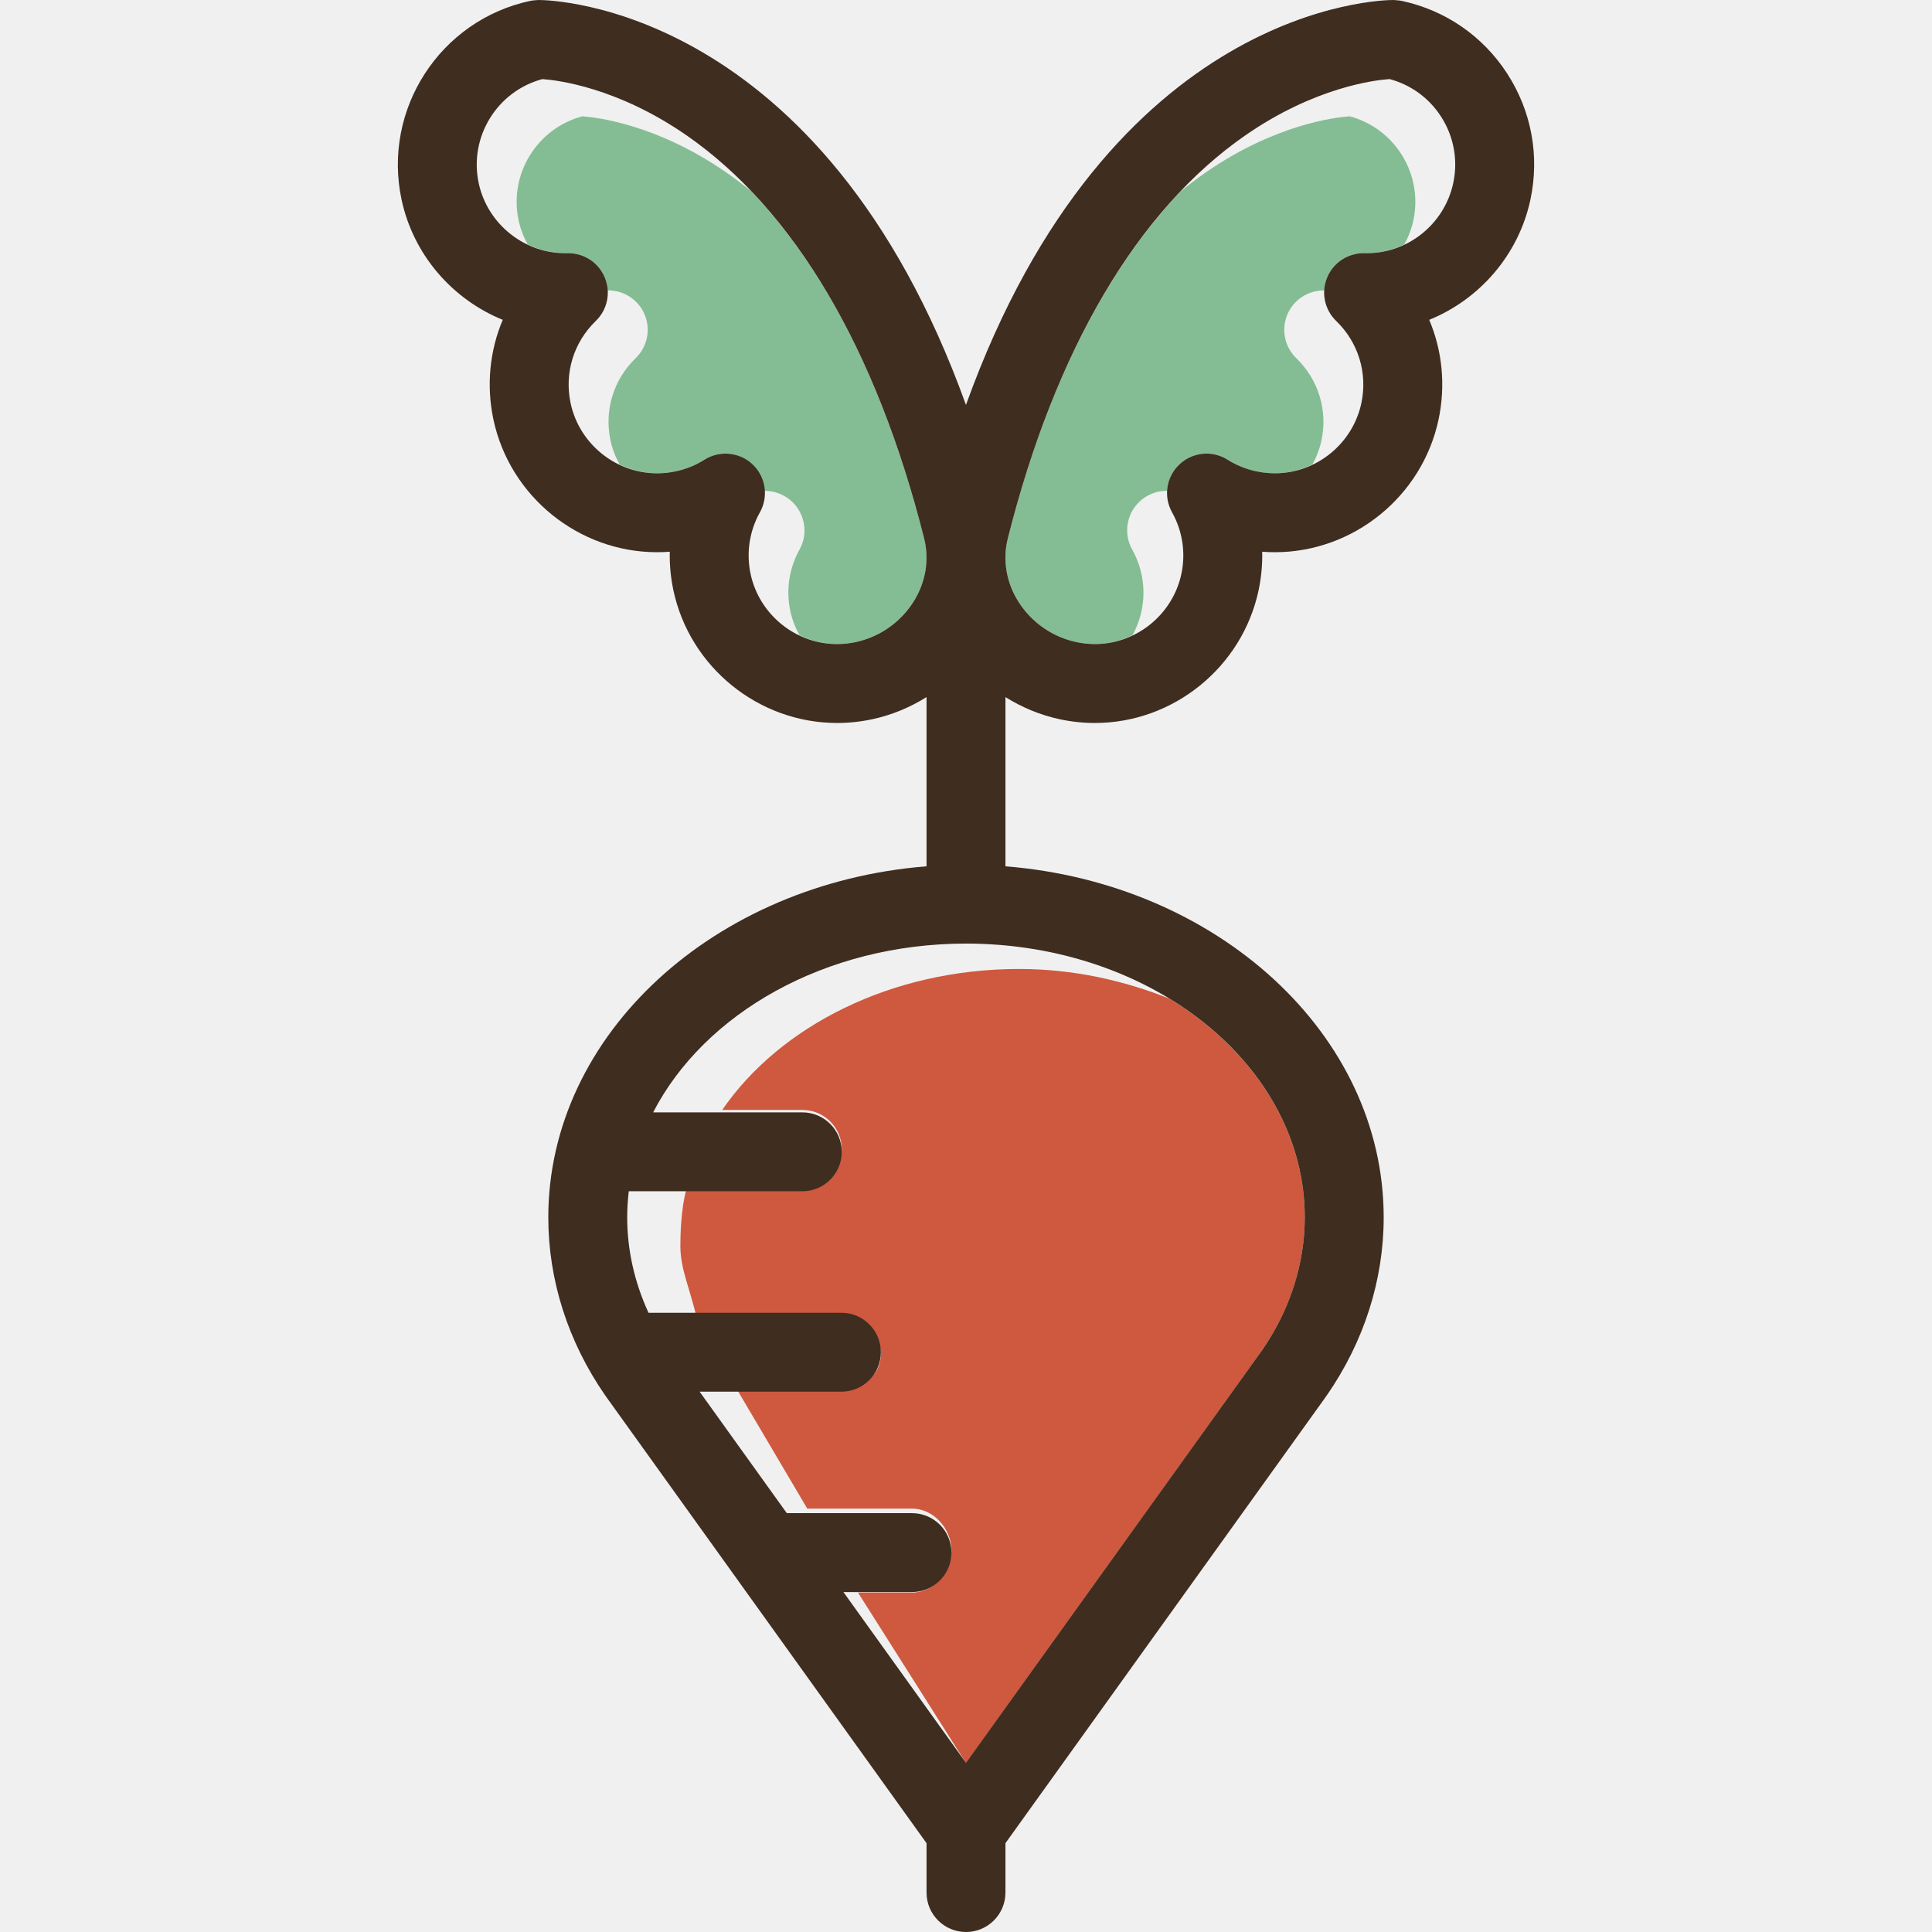
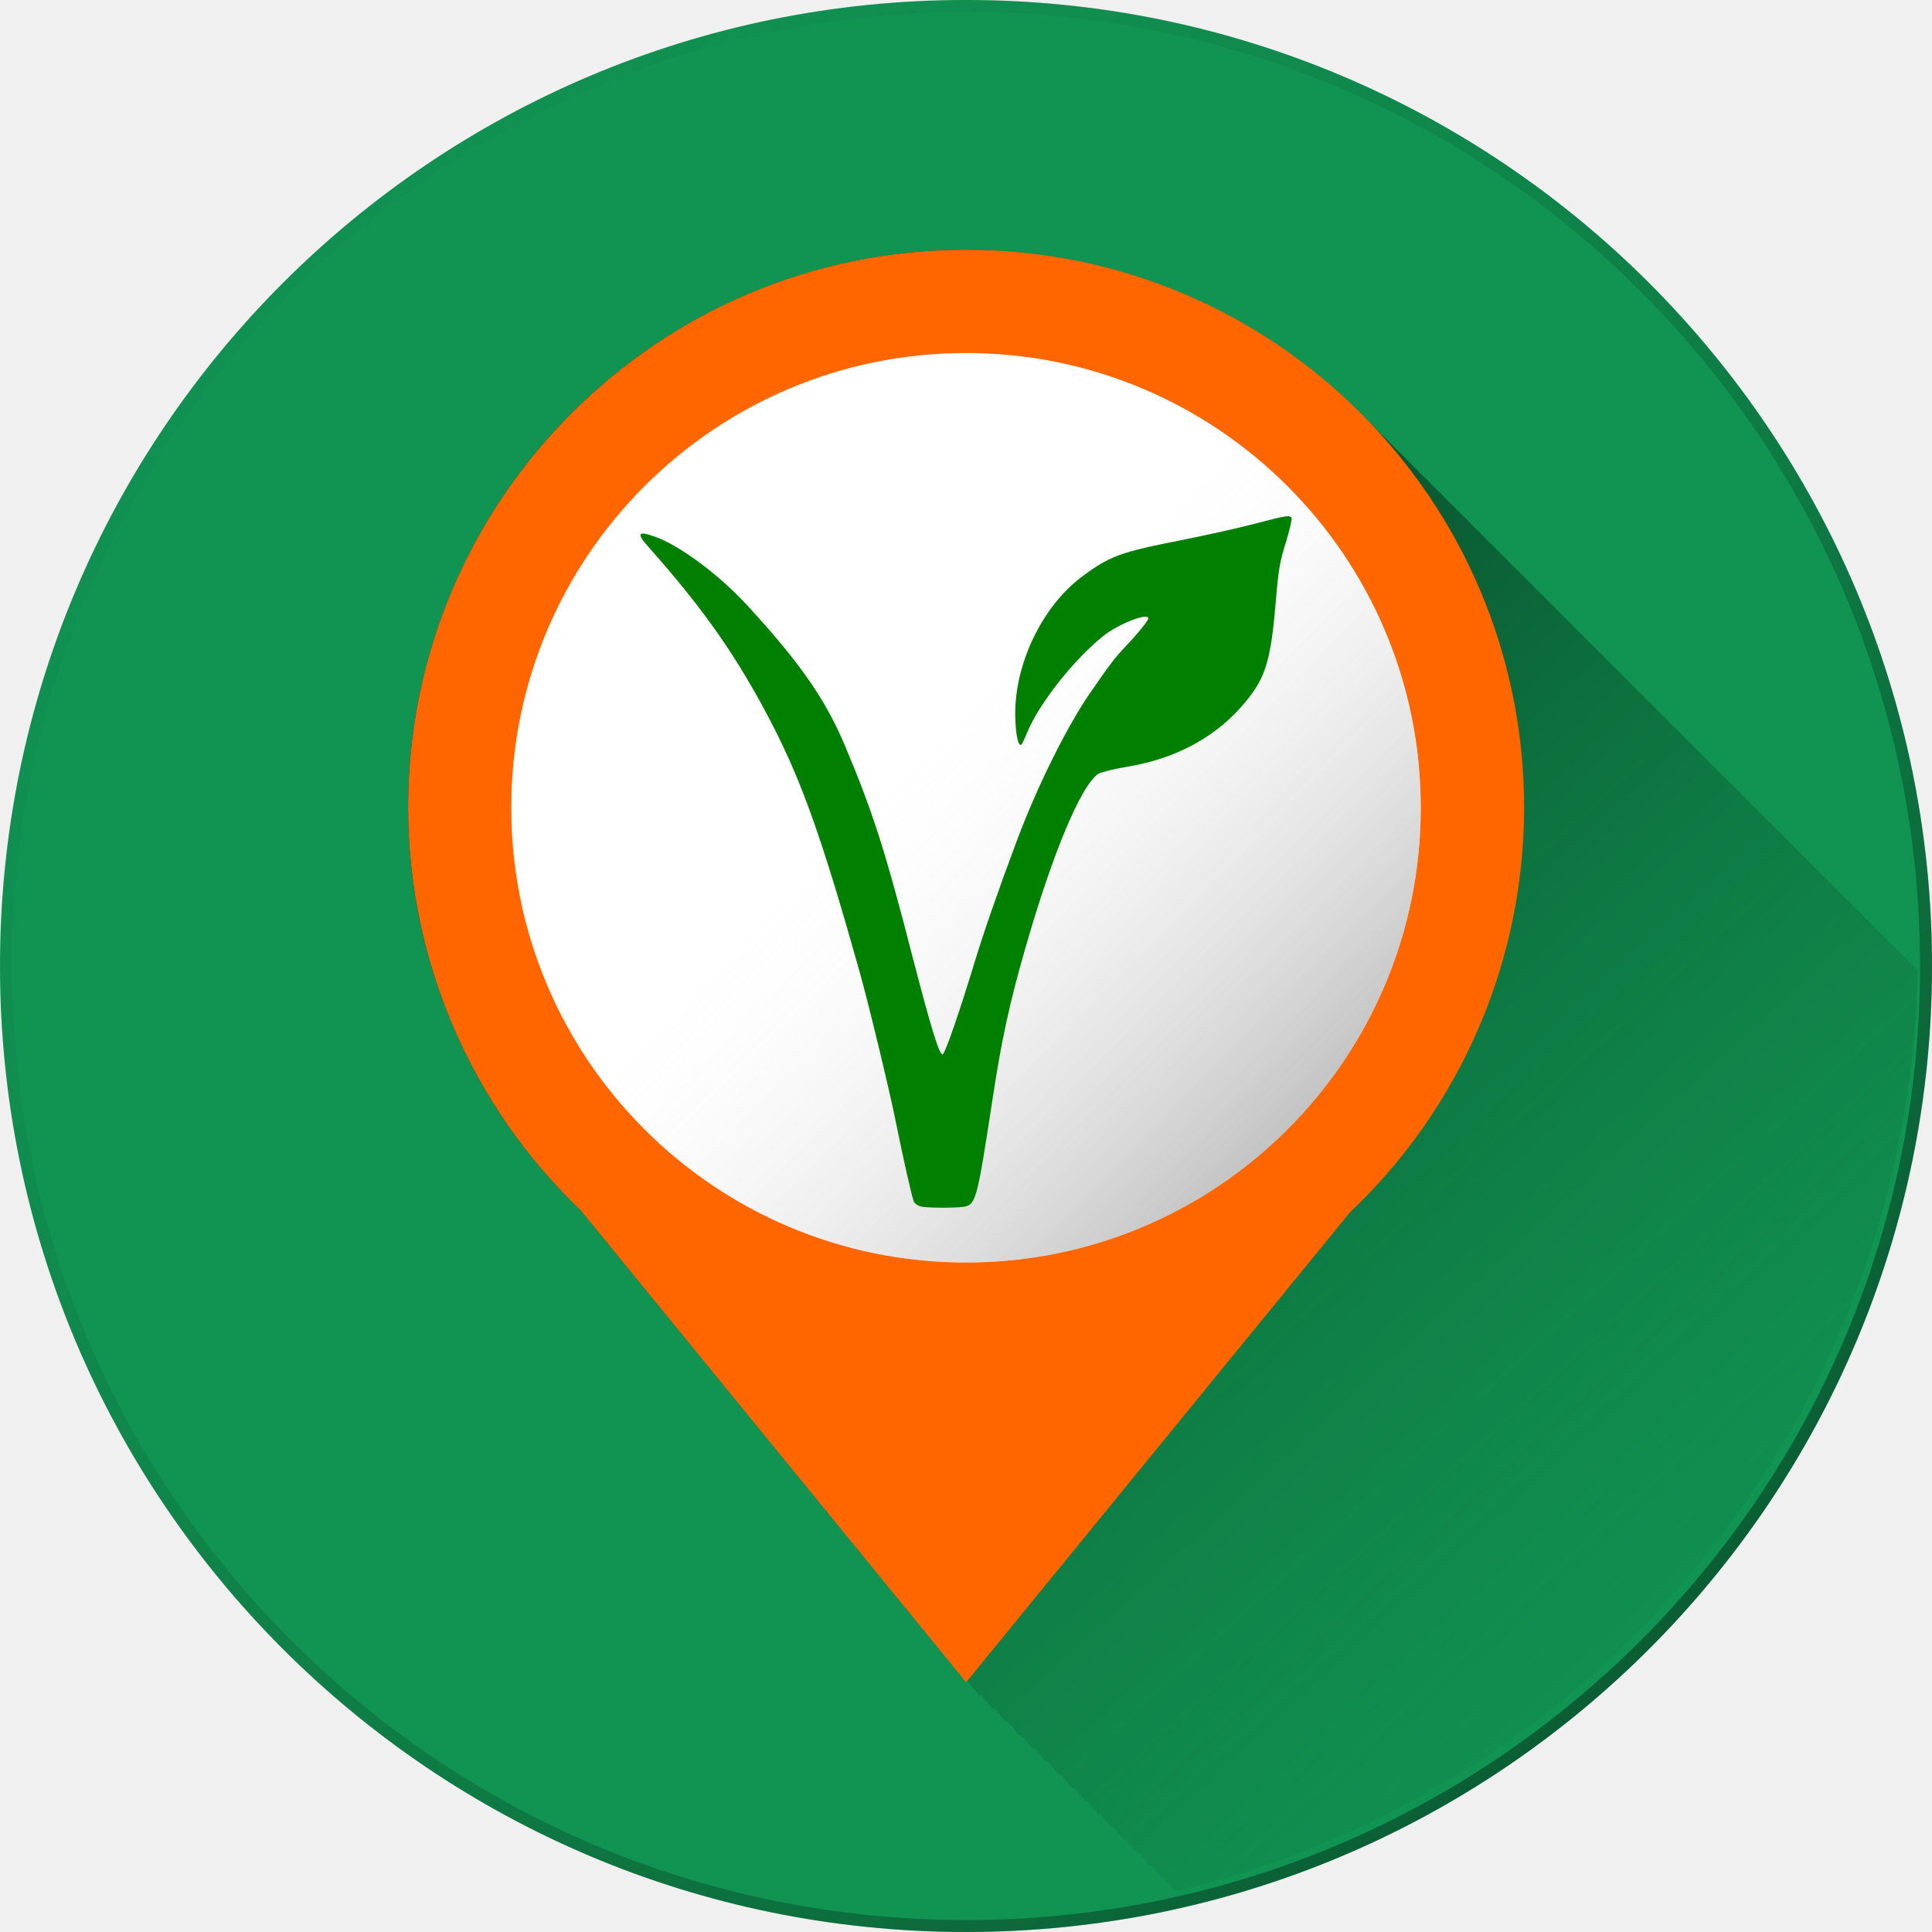
- <svg xmlns="http://www.w3.org/2000/svg" viewBox="0 0 368.294 368.294">
-   <g fill="#84BD93">
-     <path d="M97.625 44.814zm2.541 1.586a17.22 17.22 0 0 1 0-.001zm12.292 37.853c.154.18.315.352.477.526-.16-.174-.323-.347-.477-.527zm2.248-24.498a7.51 7.51 0 0 1-.001 0zm1.059-2.855l-.01.083.01-.082zm-1.369 29.278c.134.114.258.238.395.348-.137-.11-.26-.235-.394-.348zm.96-27.696l-.02.045.02-.045zm22.487-27.199c.485.427.963.87 1.44 1.313-.477-.442-.955-.886-1.44-1.313zm-44.299 9.152c-.045-.07-.086-.14-.13-.21.045.07.085.14.13.21zm40.879-12.008c.412.324.815.67 1.223 1.004-.408-.333-.81-.68-1.223-1.003zM94.99 42.338a16.256 16.256 0 0 0-.001 0zm-2.69-4.271zm50.35-2.192zm4.115 80.931c.154.18.315.352.476.526-.16-.174-.32-.347-.475-.526zm-1.622-2.24c.05.085.092.176.144.26-.052-.084-.093-.176-.144-.26zm3.954 4.512c-.137-.11-.26-.234-.395-.347.135.114.258.238.395.348zm-5.247-7.166a18.325 18.325 0 0 0 0-.001zm7.882 8.871c-.218-.116-.438-.228-.65-.353.212.126.43.236.65.353z" />
-     <path d="M176.163 102.62c-7.147-28.386-18.406-50.87-32.92-66.112a75.14 75.14 0 0 0-4.75-3.604c-13.2-9.152-24.588-10.526-27.496-10.73C102.38 24.476 96.974 33.19 98.86 42.01a16.65 16.65 0 0 0 1.736 4.577c2.32 1.104 4.88 1.738 7.563 1.666 3.124-.055 5.926 1.754 7.125 4.613.338.805.51 1.646.557 2.487 3.093-.023 5.858 1.774 7.047 4.61a7.522 7.522 0 0 1-1.712 8.313c-4.23 4.088-6.022 9.953-4.795 15.69.35 1.636.953 3.166 1.735 4.58 2.195 1.043 4.607 1.675 7.144 1.675 1.186 0 2.383-.127 3.557-.38a16.74 16.74 0 0 0 5.466-2.218 7.505 7.505 0 0 1 4.007-1.158c1.878 0 3.562.7 4.998 2.064 1.432 1.358 2.13 3.175 2.13 5.042v-.002s.257-.008.296-.008c1.878 0 3.832.702 5.268 2.065 2.495 2.368 3.11 6.125 1.433 9.127a16.842 16.842 0 0 0-1.752 11.763c.35 1.637.965 3.168 1.747 4.582 2.196 1.044 4.613 1.676 7.15 1.676 1.186 0 2.386-.127 3.56-.38a17.37 17.37 0 0 0 11.065-7.764c2.296-3.685 2.998-7.952 1.976-12.015z" />
-     <path d="M145.77 94.558c-.003.052-.01.105-.014.157.005-.052.012-.105.015-.157zm-34.79-12.285c-.052-.083-.093-.174-.144-.258.052.084.092.175.144.258zm6.446 5.957c-.218-.116-.44-.228-.65-.353.212.126.43.237.65.353zm27.912 8.377a7.517 7.517 0 0 1 .001.001zM109.803 79.99zm35.827 15.578c-.03.143-.072.283-.11.424.037-.14.082-.28.11-.424z" />
+ <svg xmlns="http://www.w3.org/2000/svg" xmlns:xlink="http://www.w3.org/1999/xlink" width="40mm" height="40mm" viewBox="0 0 40 40" version="1.1" id="svg1211">
+   <defs id="defs1205">
+     <linearGradient xlink:href="#linearGradient1025" id="linearGradient2444" gradientUnits="userSpaceOnUse" gradientTransform="matrix(0.9876543,0,0,0.9876543,136.9395,47.49155)" x1="53.774" y1="352.296" x2="13.138" y2="312.072" />
+     <linearGradient id="linearGradient1025">
+       <stop id="stop1021" offset="0" style="stop-color:#000000;stop-opacity:0.5" />
+       <stop id="stop1023" offset="1" style="stop-color:#119352;stop-opacity:0;" />
+     </linearGradient>
+     <linearGradient xlink:href="#linearGradient2089" id="linearGradient2446" gradientUnits="userSpaceOnUse" gradientTransform="matrix(0.2506201,0,0,0.2506201,153.6169,184.3972)" x1="21.213" y1="705.327" x2="142.836" y2="838.263" />
+     <linearGradient id="linearGradient2089">
+       <stop style="stop-color:#000000;stop-opacity:1" offset="0" id="stop2085" />
+       <stop style="stop-color:#119352;stop-opacity:0;" offset="1" id="stop2087" />
+     </linearGradient>
+     <linearGradient xlink:href="#linearGradient1320" id="linearGradient2448" gradientUnits="userSpaceOnUse" gradientTransform="matrix(1.252186,0,0,1.252186,-250.9366,-622.1451)" x1="58.495" y1="193.963" x2="65.64" y2="201.035" />
+     <linearGradient id="linearGradient1320">
+       <stop id="stop1316" offset="0" style="stop-color:#999999;stop-opacity:1" />
+       <stop id="stop1318" offset="1" style="stop-color:#ffffff;stop-opacity:0;" />
+     </linearGradient>
+   </defs>
+   <g id="layer1" transform="translate(-44.25587,-7.124916)">
+     <g transform="translate(-105.8181,-348.3574)" id="g2466">
+       <circle style="opacity:1;fill:#119352;fill-opacity:1;fill-rule:evenodd;stroke:none;stroke-width:3.219;stroke-linecap:round;stroke-linejoin:round;stroke-miterlimit:4;stroke-dasharray:none;stroke-dashoffset:0;stroke-opacity:1;paint-order:stroke markers fill" id="circle2426" cx="170.074" cy="375.482" r="20" />
+       <circle r="19.753" cy="375.482" cx="170.074" id="circle2428" style="opacity:1;fill:#119352;fill-opacity:1;fill-rule:evenodd;stroke:url(#linearGradient2444);stroke-width:0.494;stroke-linecap:round;stroke-linejoin:round;stroke-miterlimit:4;stroke-dasharray:none;stroke-dashoffset:0;stroke-opacity:1;paint-order:stroke markers fill" />
+       <path id="path2430" d="m 170.075,360.653 c -3.064,-3e-5 -6.002,1.217 -8.169,3.384 -2.167,2.167 -3.384,5.105 -3.384,8.169 0.005,3.147 1.294,6.157 3.569,8.332 l 7.984,9.775 0.026,-0.031 0.255,0.312 0.025,-0.031 0.254,0.31 0.025,-0.031 0.253,0.309 0.025,-0.031 0.251,0.307 0.025,-0.031 0.25,0.306 0.025,-0.031 0.249,0.304 0.025,-0.03 0.247,0.303 0.025,-0.03 0.246,0.301 0.025,-0.03 0.245,0.3 0.025,-0.03 0.243,0.298 0.025,-0.03 0.242,0.297 0.025,-0.03 0.241,0.295 0.024,-0.029 0.239,0.293 0.024,-0.029 0.238,0.292 0.024,-0.029 0.237,0.29 0.024,-0.029 0.236,0.289 0.024,-0.029 0.02,0.025 a 20,20 0 0 0 15.334,-19.058 c -0.025,-0.027 -0.051,-0.054 -0.077,-0.081 -0.036,-0.036 -0.074,-0.07 -0.111,-0.106 -0.036,-0.037 -0.07,-0.075 -0.106,-0.111 -0.037,-0.037 -0.075,-0.071 -0.112,-0.107 -0.036,-0.037 -0.07,-0.075 -0.107,-0.112 -0.037,-0.037 -0.076,-0.071 -0.113,-0.107 -0.036,-0.037 -0.07,-0.076 -0.107,-0.113 -0.037,-0.037 -0.076,-0.072 -0.114,-0.108 -0.036,-0.037 -0.071,-0.076 -0.108,-0.114 -0.037,-0.037 -0.076,-0.072 -0.114,-0.109 -0.037,-0.038 -0.071,-0.077 -0.109,-0.114 -0.037,-0.037 -0.077,-0.072 -0.115,-0.109 -0.037,-0.038 -0.072,-0.078 -0.109,-0.115 -0.037,-0.037 -0.077,-0.072 -0.115,-0.109 -0.038,-0.039 -0.073,-0.079 -0.112,-0.117 -0.038,-0.038 -0.078,-0.073 -0.117,-0.111 -0.037,-0.038 -0.073,-0.079 -0.111,-0.117 -0.038,-0.038 -0.078,-0.074 -0.117,-0.112 -0.038,-0.039 -0.073,-0.079 -0.112,-0.117 -0.038,-0.038 -0.079,-0.074 -0.118,-0.112 -0.038,-0.039 -0.074,-0.08 -0.112,-0.118 -0.039,-0.039 -0.079,-0.075 -0.118,-0.113 -0.038,-0.039 -0.074,-0.08 -0.113,-0.118 -0.038,-0.038 -0.079,-0.074 -0.118,-0.112 -0.039,-0.04 -0.076,-0.082 -0.115,-0.121 -0.039,-0.039 -0.08,-0.076 -0.12,-0.115 -0.039,-0.04 -0.075,-0.081 -0.115,-0.12 -0.039,-0.039 -0.081,-0.076 -0.12,-0.115 -0.039,-0.04 -0.076,-0.081 -0.115,-0.12 -0.04,-0.04 -0.081,-0.076 -0.121,-0.116 -0.039,-0.04 -0.076,-0.082 -0.116,-0.121 -0.04,-0.04 -0.082,-0.077 -0.122,-0.116 -0.039,-0.04 -0.076,-0.083 -0.116,-0.122 -0.04,-0.04 -0.082,-0.078 -0.123,-0.117 -0.039,-0.041 -0.077,-0.083 -0.117,-0.123 -0.04,-0.04 -0.083,-0.078 -0.124,-0.117 -0.04,-0.041 -0.077,-0.084 -0.117,-0.124 -0.041,-0.041 -0.083,-0.079 -0.124,-0.118 -0.04,-0.041 -0.078,-0.084 -0.118,-0.124 -0.041,-0.041 -0.085,-0.08 -0.127,-0.12 -0.04,-0.041 -0.077,-0.084 -0.117,-0.124 -0.041,-0.041 -0.084,-0.079 -0.126,-0.119 -0.04,-0.042 -0.078,-0.085 -0.119,-0.126 -0.041,-0.041 -0.085,-0.08 -0.126,-0.12 -0.041,-0.042 -0.079,-0.085 -0.12,-0.126 -0.042,-0.042 -0.085,-0.081 -0.127,-0.121 -0.041,-0.042 -0.08,-0.086 -0.121,-0.127 -0.042,-0.042 -0.086,-0.081 -0.128,-0.122 -0.041,-0.042 -0.08,-0.086 -0.122,-0.128 -0.042,-0.042 -0.086,-0.081 -0.129,-0.122 -0.041,-0.043 -0.08,-0.087 -0.122,-0.129 -0.042,-0.042 -0.086,-0.082 -0.129,-0.123 -0.042,-0.043 -0.081,-0.087 -0.123,-0.129 -0.042,-0.042 -0.087,-0.082 -0.13,-0.124 -0.042,-0.043 -0.082,-0.087 -0.124,-0.13 -0.043,-0.043 -0.087,-0.083 -0.131,-0.125 -0.042,-0.043 -0.082,-0.088 -0.125,-0.131 -0.043,-0.043 -0.088,-0.083 -0.131,-0.125 -0.042,-0.043 -0.082,-0.088 -0.125,-0.131 -0.043,-0.043 -0.089,-0.083 -0.133,-0.126 -0.043,-0.044 -0.083,-0.089 -0.126,-0.133 -0.043,-0.043 -0.089,-0.084 -0.133,-0.126 -0.043,-0.044 -0.083,-0.09 -0.126,-0.133 -0.044,-0.044 -0.089,-0.084 -0.134,-0.127 -0.043,-0.044 -0.084,-0.09 -0.127,-0.134 -0.044,-0.044 -0.09,-0.085 -0.135,-0.128 -0.043,-0.044 -0.084,-0.091 -0.128,-0.135 -0.044,-0.044 -0.09,-0.085 -0.135,-0.129 -0.043,-0.045 -0.085,-0.091 -0.129,-0.135 -0.044,-0.044 -0.091,-0.086 -0.136,-0.129 -0.043,-0.045 -0.085,-0.092 -0.129,-0.136 -0.044,-0.044 -0.091,-0.086 -0.137,-0.13 -0.044,-0.045 -0.085,-0.092 -0.13,-0.137 -0.045,-0.045 -0.092,-0.087 -0.138,-0.131 -0.044,-0.045 -0.086,-0.093 -0.131,-0.138 -0.045,-0.045 -0.092,-0.087 -0.138,-0.131 -0.044,-0.046 -0.086,-0.093 -0.131,-0.138 -0.045,-0.045 -0.093,-0.088 -0.139,-0.132 -0.044,-0.046 -0.087,-0.093 -0.132,-0.139 -0.045,-0.045 -0.093,-0.088 -0.14,-0.133 -0.045,-0.046 -0.087,-0.094 -0.133,-0.14 -0.046,-0.046 -0.094,-0.089 -0.14,-0.134 -0.045,-0.046 -0.088,-0.094 -0.134,-0.14 -0.046,-0.046 -0.094,-0.089 -0.141,-0.134 -0.045,-0.047 -0.088,-0.095 -0.134,-0.141 -0.046,-0.046 -0.095,-0.09 -0.141,-0.135 -0.045,-0.047 -0.089,-0.095 -0.135,-0.141 -0.048,-0.048 -0.098,-0.092 -0.146,-0.139 -0.044,-0.046 -0.087,-0.094 -0.132,-0.139 -0.045,-0.045 -0.092,-0.087 -0.138,-0.131 -0.047,-0.049 -0.093,-0.1 -0.141,-0.148 -0.047,-0.047 -0.096,-0.091 -0.144,-0.137 -0.046,-0.048 -0.09,-0.097 -0.137,-0.144 -2.167,-2.167 -5.105,-3.384 -8.169,-3.384 z" style="opacity:1;fill:url(#linearGradient2446);fill-opacity:1;fill-rule:evenodd;stroke:none;stroke-width:0.649;stroke-linecap:round;stroke-linejoin:round;stroke-miterlimit:4;stroke-dasharray:none;stroke-dashoffset:0;stroke-opacity:0;paint-order:stroke markers fill" />
+       <path style="opacity:1;fill:#ff6600;fill-opacity:1;fill-rule:evenodd;stroke:none;stroke-width:0.649;stroke-linecap:round;stroke-linejoin:round;stroke-miterlimit:4;stroke-dasharray:none;stroke-dashoffset:0;stroke-opacity:0;paint-order:stroke markers fill" d="m 170.075,360.653 a 11.552,11.552 0 0 0 -11.552,11.553 11.552,11.552 0 0 0 3.57,8.332 l 7.983,9.774 7.946,-9.728 a 11.552,11.552 0 0 0 3.607,-8.378 11.552,11.552 0 0 0 -11.553,-11.553 z" id="path2432" />
+       <circle transform="scale(-1)" style="opacity:1;fill:#ffffff;fill-opacity:1;fill-rule:evenodd;stroke:none;stroke-width:0.931;stroke-linecap:round;stroke-linejoin:round;stroke-miterlimit:4;stroke-dasharray:none;stroke-dashoffset:0;stroke-opacity:0;paint-order:stroke markers fill" id="circle2434" cx="-170.074" cy="-372.206" r="9.415" />
+       <circle transform="scale(-1)" r="9.415" cy="-372.206" cx="-170.074" id="circle2436" style="opacity:0.684;fill:url(#linearGradient2448);fill-opacity:1;fill-rule:evenodd;stroke:none;stroke-width:0.931;stroke-linecap:round;stroke-linejoin:round;stroke-miterlimit:4;stroke-dasharray:none;stroke-dashoffset:0;stroke-opacity:0;paint-order:stroke markers fill" />
+       <g transform="matrix(0.00403003,0,0,-0.00403003,163.21,380.6291)" style="fill:#000000;stroke:none" id="g2440">
+         <path d="m 3190,3550 c -80,-21 -249,-59 -375,-84 -321,-63 -372,-82 -515,-188 -203,-151 -345,-443 -344,-708 1,-101 16,-173 33,-154 4,5 18,34 30,64 61,147 238,371 389,492 77,62 232,123 232,91 0,-11 -53,-77 -116,-143 -59,-63 -79,-89 -190,-250 -115,-169 -265,-471 -366,-740 -98,-261 -170,-469 -218,-625 -81,-267 -154,-478 -167,-482 -16,-6 -60,137 -152,492 -143,556 -204,747 -350,1095 -100,237 -232,427 -500,718 -147,161 -356,315 -482,357 -82,28 -89,14 -27,-55 292,-329 461,-573 640,-920 151,-295 255,-588 444,-1260 48,-172 154,-610 188,-780 38,-189 80,-374 91,-403 4,-9 19,-21 34,-25 34,-9 198,-9 233,0 52,15 62,56 134,528 48,319 89,510 171,795 139,486 287,842 377,900 13,8 77,24 144,35 260,43 469,158 617,341 99,122 125,212 150,512 13,159 21,204 51,299 19,62 32,118 30,125 -7,18 -23,16 -186,-27 z" style="fill:#017f00" id="path2438" />
+       </g>
+     </g>
  </g>
-   <g fill="#84BD93">
-     <path d="M227.195 34.313zm1.71-1.625c.53-.49 1.06-.98 1.595-1.453-.536.47-1.065.962-1.595 1.453zm8.495-7.125c13.194-9.147 24.578-10.975 27.492-10.975h-.007c-2.82 0-14.243 1.793-27.488 10.975-.185.128-.362.274-.545.404.184-.13.363-.276.55-.404zm-20.21 94.877c-.2.118-.404.222-.608.33.204-.11.41-.212.608-.33zm7.007-7.937zm-4.661 6.273c-.11.094-.214.198-.328.29.114-.092.216-.196.328-.29zm1.539-1.473c.145-.157.29-.31.43-.474-.14.162-.285.317-.43.473zm51.795-97.415c-.11-.117-.226-.224-.337-.338.11.113.228.222.336.338zm1.95 2.542c-.046-.074-.082-.15-.13-.223-.047-.075-.113-.134-.162-.208.096.144.2.282.292.43zm1.005 1.866zm1.581 7.312c.032-2.063-.33-4.1-1.043-6.03.7 1.9 1.07 3.938 1.043 6.03zm-7.209-14.04c.12.085.248.163.367.25-.12-.087-.245-.165-.367-.25zm4.948 5.422c.164.285.33.57.478.865-.147-.294-.313-.58-.478-.866zm-7.515-6.908c.08.037.164.067.243.105-.08-.038-.162-.067-.243-.105zm-44.615 98.723c.03-.05.055-.105.086-.155-.03.05-.054.105-.085.155zm9.459-85.233c.48-.394.952-.8 1.437-1.18-.483.38-.957.786-1.436 1.18zm39.062 14.525a17.316 17.316 0 0 1-.001 0zm-3.54 2.373a17.324 17.324 0 0 0 0-.002zM269.43 42.012c1.886-8.82-3.52-17.535-12.137-19.84-2.908.206-14.296 1.58-27.496 10.732a75.12 75.12 0 0 0-4.765 3.614c-14.507 15.242-25.763 37.723-32.907 66.103-1.022 4.062-.322 8.33 1.97 12.014a17.387 17.387 0 0 0 11.066 7.766c1.175.252 2.372.38 3.557.38 2.54 0 4.952-.634 7.15-1.68a16.679 16.679 0 0 0 1.733-4.578 16.857 16.857 0 0 0-1.774-11.763 7.522 7.522 0 0 1 6.566-11.192c.037 0 .075.007.112.007.104-1.866.878-3.68 2.308-5.038a7.515 7.515 0 0 1 9.185-.91 16.79 16.79 0 0 0 5.466 2.22c1.177.252 2.374.38 3.56.38 2.54 0 4.952-.633 7.148-1.68a16.606 16.606 0 0 0 1.735-4.576c1.227-5.735-.565-11.6-4.795-15.69a7.517 7.517 0 0 1-1.71-8.313c1.187-2.834 3.95-4.63 7.042-4.61.046-.84.22-1.68.557-2.487 1.197-2.86 4.01-4.66 7.125-4.613 2.687.076 5.246-.553 7.56-1.65a16.624 16.624 0 0 0 1.744-4.595zm-12.11 40.244c.034-.055.06-.116.095-.17-.034.054-.06.115-.095.17zm17.348-41.712a21.93 21.93 0 0 0 0 .001zM258.5 79.957a14.644 14.644 0 0 0 .001.001zm17.497-41.902zm-3.317 4.967zm-20.26 13.933v-.005.005z" />
-     <path d="M223.285 97.348zm30.227-10.833c.12-.095.225-.203.342-.3-.117.097-.223.205-.342.3zm-30.776 9.359c-.024-.09-.052-.18-.072-.273.02.093.05.182.072.274zm32.642-11.119c.147-.16.295-.316.436-.48-.14.163-.29.32-.436.48zm-3.878 3.131c-.2.118-.41.224-.615.334.207-.11.414-.215.615-.334zm2.254-27.863c-.053-.078-.103-.158-.154-.238.05.08.1.16.154.238zm-31.23 34.62c0-.013-.003-.026-.004-.038 0 .012.003.025.004.038z" />
-   </g>
-   <path d="M189.002 180.038zm.942.058zm9.808 1.329zm19.336 6.785c1.33.695 2.636 1.42 3.898 2.19-8.654-3.485-18.398-5.687-28.705-5.687-24.363 0-45.612 10.874-56.607 26.874h15.27c4.155 0 7.522 3.346 7.522 7.5s-3.367 7.5-7.52 7.5h-22.07c-1.126 4-1.176 9.287-1.176 10.965 0 4.44 1.826 8.035 3.202 14.035h27.494c4.154 0 7.52 2.346 7.52 6.5s-3.366 6.5-7.52 6.5h-27.03l6.965.015 13.56 22.985h19.96c4.153 0 7.52 3.846 7.52 8s-3.367 8-7.52 8h-10.294l20.586 32.504 56.286-78.45c.025-.034.054-.078.08-.11.02-.034.04-.076.062-.11 5.335-7.714 8.154-16.483 8.154-25.35.002-18.378-11.823-34.558-29.636-43.86zm-9.428-4.08zm4.513 1.75a71.995 71.995 0 0 0 0 .001zm-9.617-3.318a74.802 74.802 0 0 0-.001 0zm13.989 5.368a69.14 69.14 0 0 0-.001-.001z" fill="#CE593F" />
-   <path d="M287.318 14.032C282.683 6.874 275.538 1.952 267.2.166 266.71.06 265.6 0 265.6 0c-2.37 0-54.017.966-81.46 77.19C156.693.978 105.056 0 102.684 0c0 0-1.106.06-1.6.166C83.876 3.848 72.87 20.848 76.55 38.063c2.257 10.544 9.706 19.006 19.287 22.905-2.493 5.914-3.162 12.527-1.766 19.053 3.133 14.63 16.25 25.248 31.193 25.247.805 0 1.61-.03 2.416-.092-.057 2.467.174 4.95.698 7.397 3.132 14.63 16.25 25.248 31.193 25.247 2.243 0 4.5-.24 6.705-.713 3.692-.79 7.186-2.244 10.348-4.222v32.257c-40.39 3.212-72.102 31.995-72.102 66.925 0 11.95 3.75 23.682 10.84 33.93.045.063.097.116.142.178.047.07.087.143.137.212l60.983 84.974v9.413a7.52 7.52 0 0 0 7.52 7.52 7.52 7.52 0 0 0 7.522-7.52v-9.41l60.985-84.976c.047-.066.085-.135.13-.2.054-.074.113-.14.165-.216 7.08-10.24 10.824-21.964 10.824-33.903 0-34.93-31.716-63.713-72.104-66.925v-32.257c3.162 1.977 6.657 3.432 10.35 4.222 2.207.472 4.463.712 6.704.712 14.942 0 28.06-10.62 31.192-25.247.524-2.45.755-4.932.7-7.398.805.06 1.61.092 2.416.092 14.943 0 28.06-10.617 31.192-25.247 1.395-6.526.727-13.138-1.767-19.05 9.58-3.9 17.03-12.36 19.287-22.907 1.78-8.338.212-16.873-4.422-24.03zm-27.19 34.224c-3.116-.047-5.93 1.754-7.127 4.613a7.521 7.521 0 0 0 1.712 8.313c4.23 4.087 6.023 9.953 4.796 15.69-1.656 7.736-8.588 13.352-16.483 13.352-1.186 0-2.383-.127-3.56-.38A16.776 16.776 0 0 1 234 87.626a7.515 7.515 0 0 0-9.186.91 7.52 7.52 0 0 0-1.387 9.125 16.858 16.858 0 0 1 1.773 11.763c-1.656 7.737-8.588 13.353-16.483 13.353-1.186 0-2.383-.127-3.557-.38a17.37 17.37 0 0 1-11.065-7.765c-2.294-3.685-2.994-7.952-1.97-12.013 9.062-36.002 24.717-62.563 45.27-76.815 13.245-9.183 24.668-10.535 27.488-10.732a16.763 16.763 0 0 1 9.806 7.133 16.773 16.773 0 0 1 2.336 12.708c-1.682 7.872-8.82 13.57-16.9 13.342zm-19.556 209.16c-.023.033-.04.068-.063.102-.027.033-.055.065-.08.1l-56.286 78.426-23.363-32.553h13.07c4.154 0 7.52-3.366 7.52-7.52s-3.366-7.52-7.52-7.52h-23.864l-16.62-23.16h27.03a7.52 7.52 0 1 0 .002-15.04h-36.773c-2.67-5.793-4.063-11.963-4.063-18.185 0-1.678.108-3.337.3-4.977h33.083a7.52 7.52 0 0 0 7.52-7.52 7.52 7.52 0 0 0-7.52-7.522H124.51c9.735-18.872 32.796-32.174 59.633-32.174 35.61 0 64.582 23.413 64.582 52.192 0 8.87-2.82 17.638-8.153 25.352zM159.57 122.778c-7.896 0-14.828-5.615-16.484-13.354a16.857 16.857 0 0 1 1.774-11.763 7.52 7.52 0 0 0-6.567-11.19c-1.383 0-2.774.38-4.007 1.158a16.803 16.803 0 0 1-5.467 2.22c-1.175.25-2.372.378-3.558.378-7.895 0-14.827-5.615-16.483-13.352-1.228-5.736.564-11.602 4.794-15.69a7.516 7.516 0 0 0 1.71-8.314c-1.198-2.86-4-4.668-7.125-4.613-8.036.214-15.218-5.47-16.902-13.34-1.887-8.82 3.52-17.536 12.136-19.84 2.907.205 14.296 1.58 27.496 10.73 20.554 14.25 36.21 40.813 45.273 76.812 1.02 4.062.32 8.33-1.973 12.015a17.378 17.378 0 0 1-11.063 7.765c-1.174.25-2.37.378-3.557.378z" fill="#3F2D20" />
</svg>
